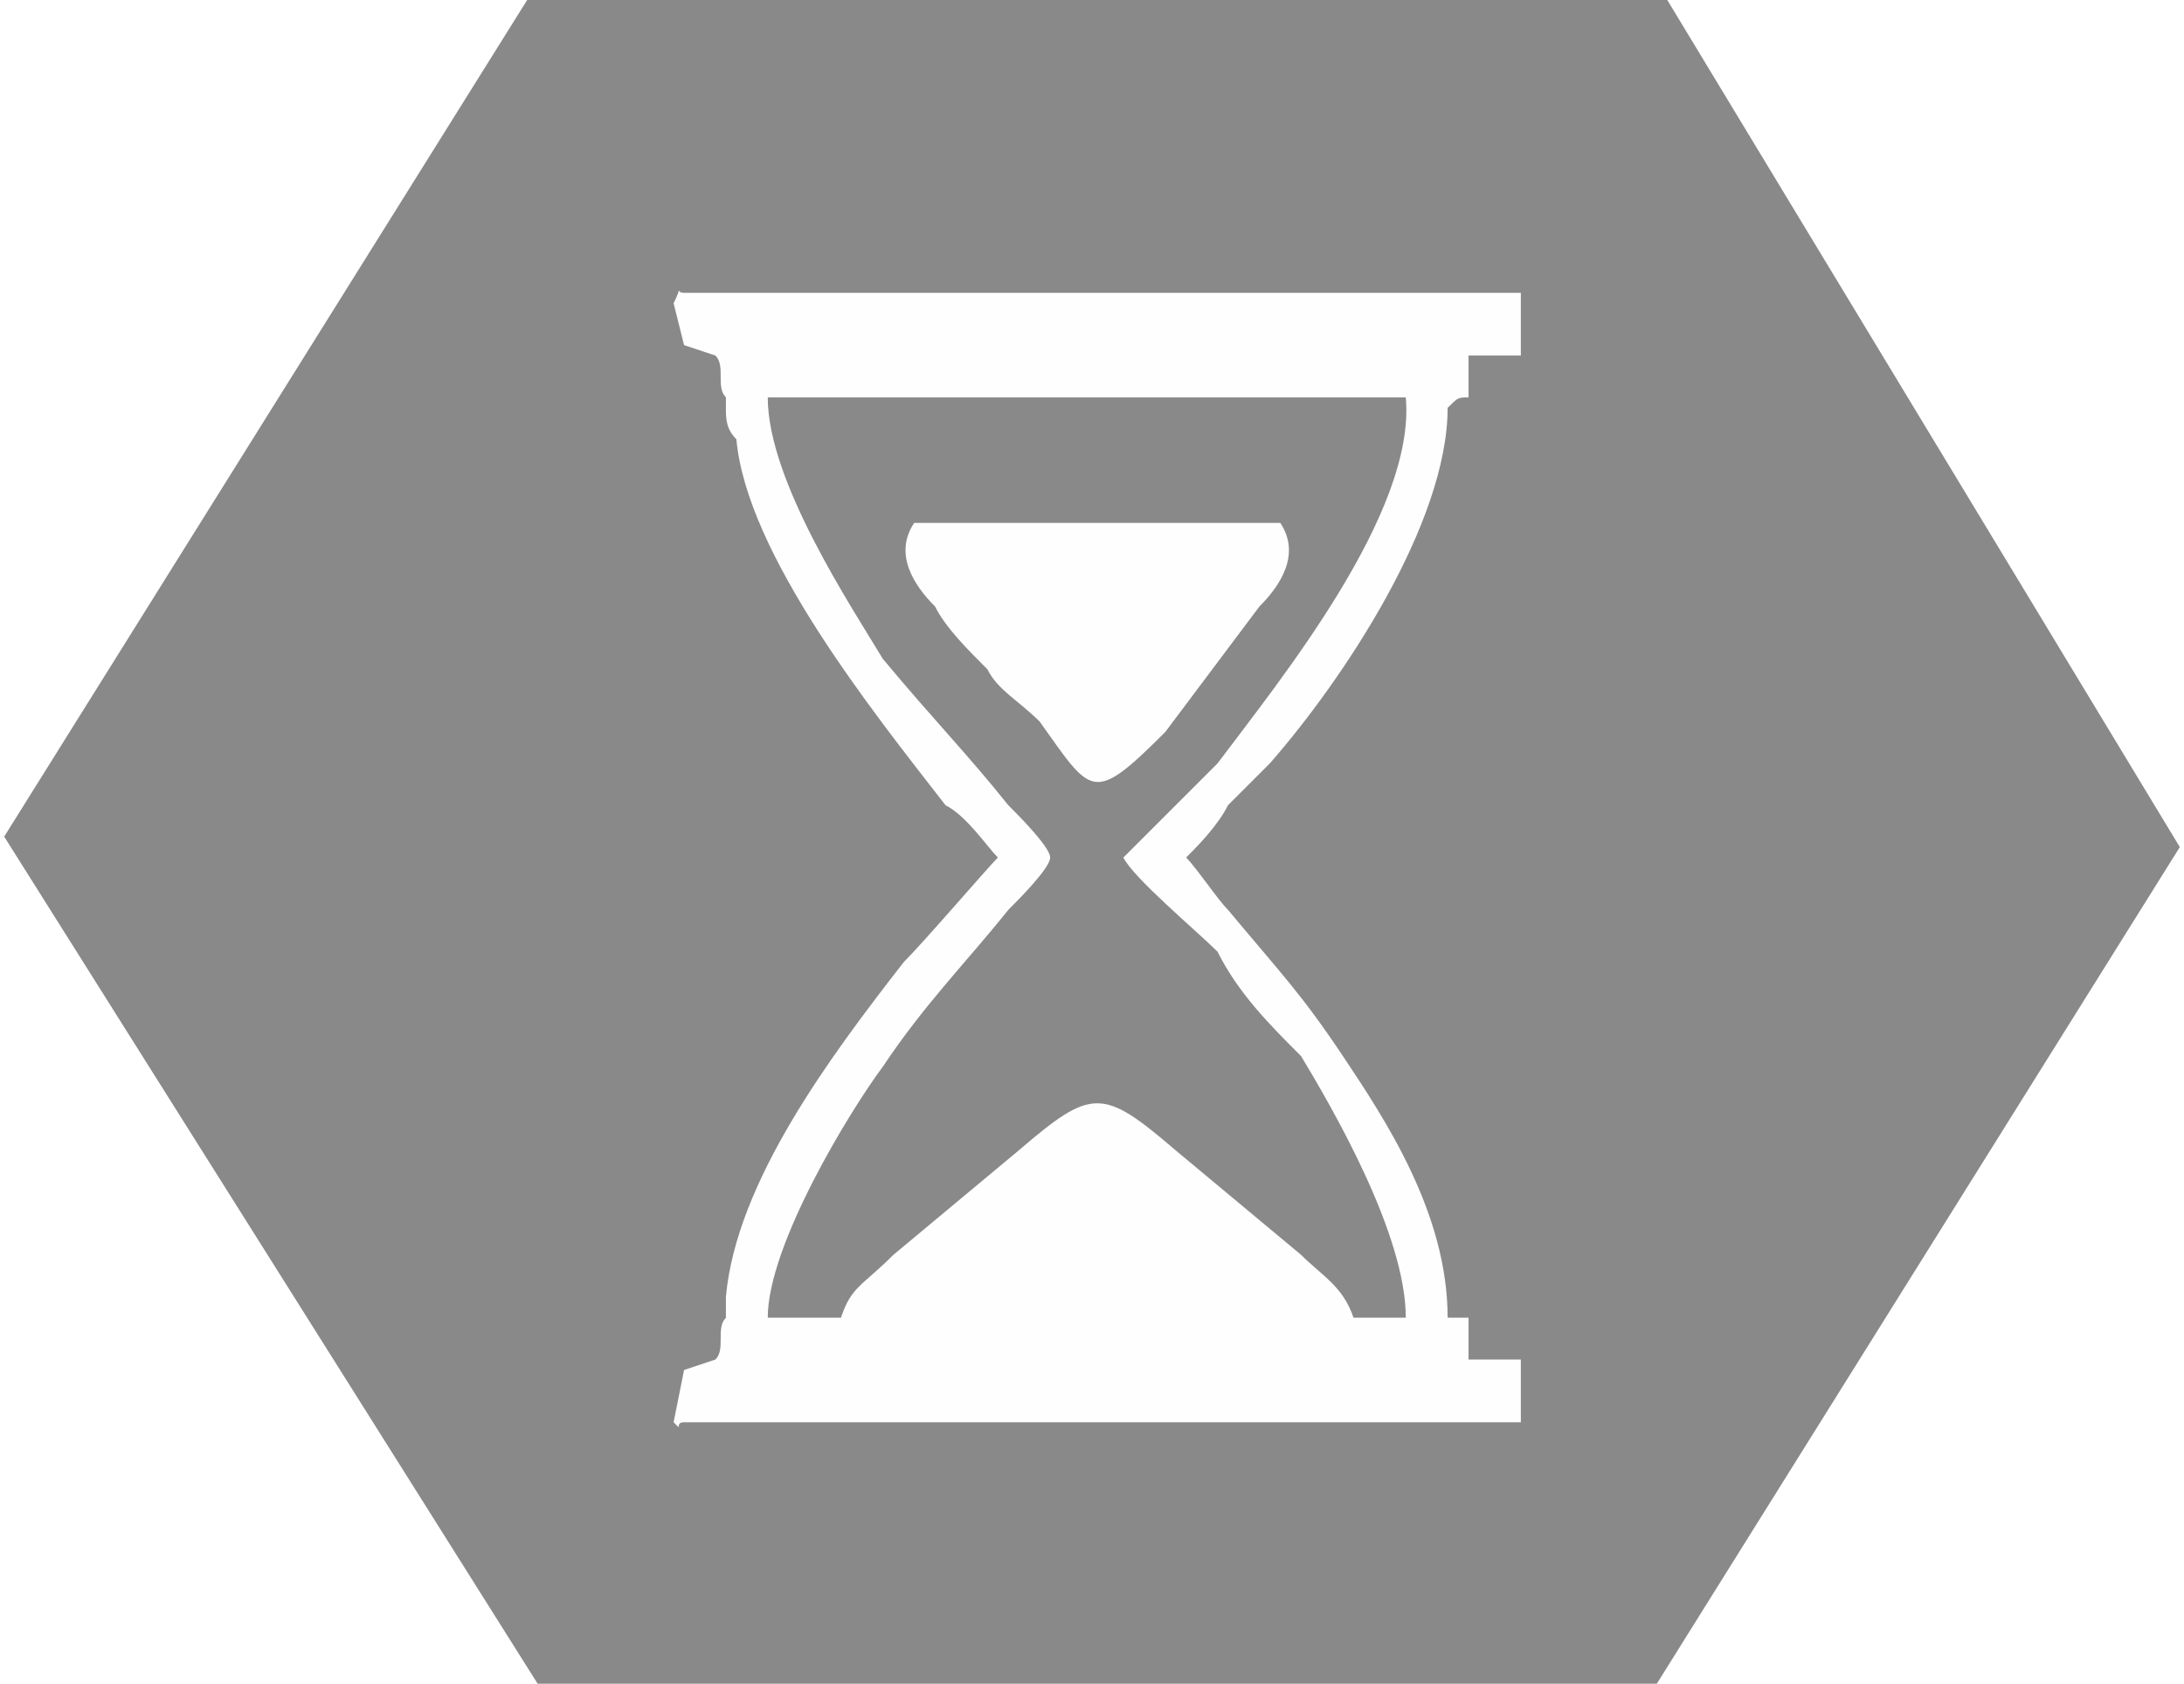
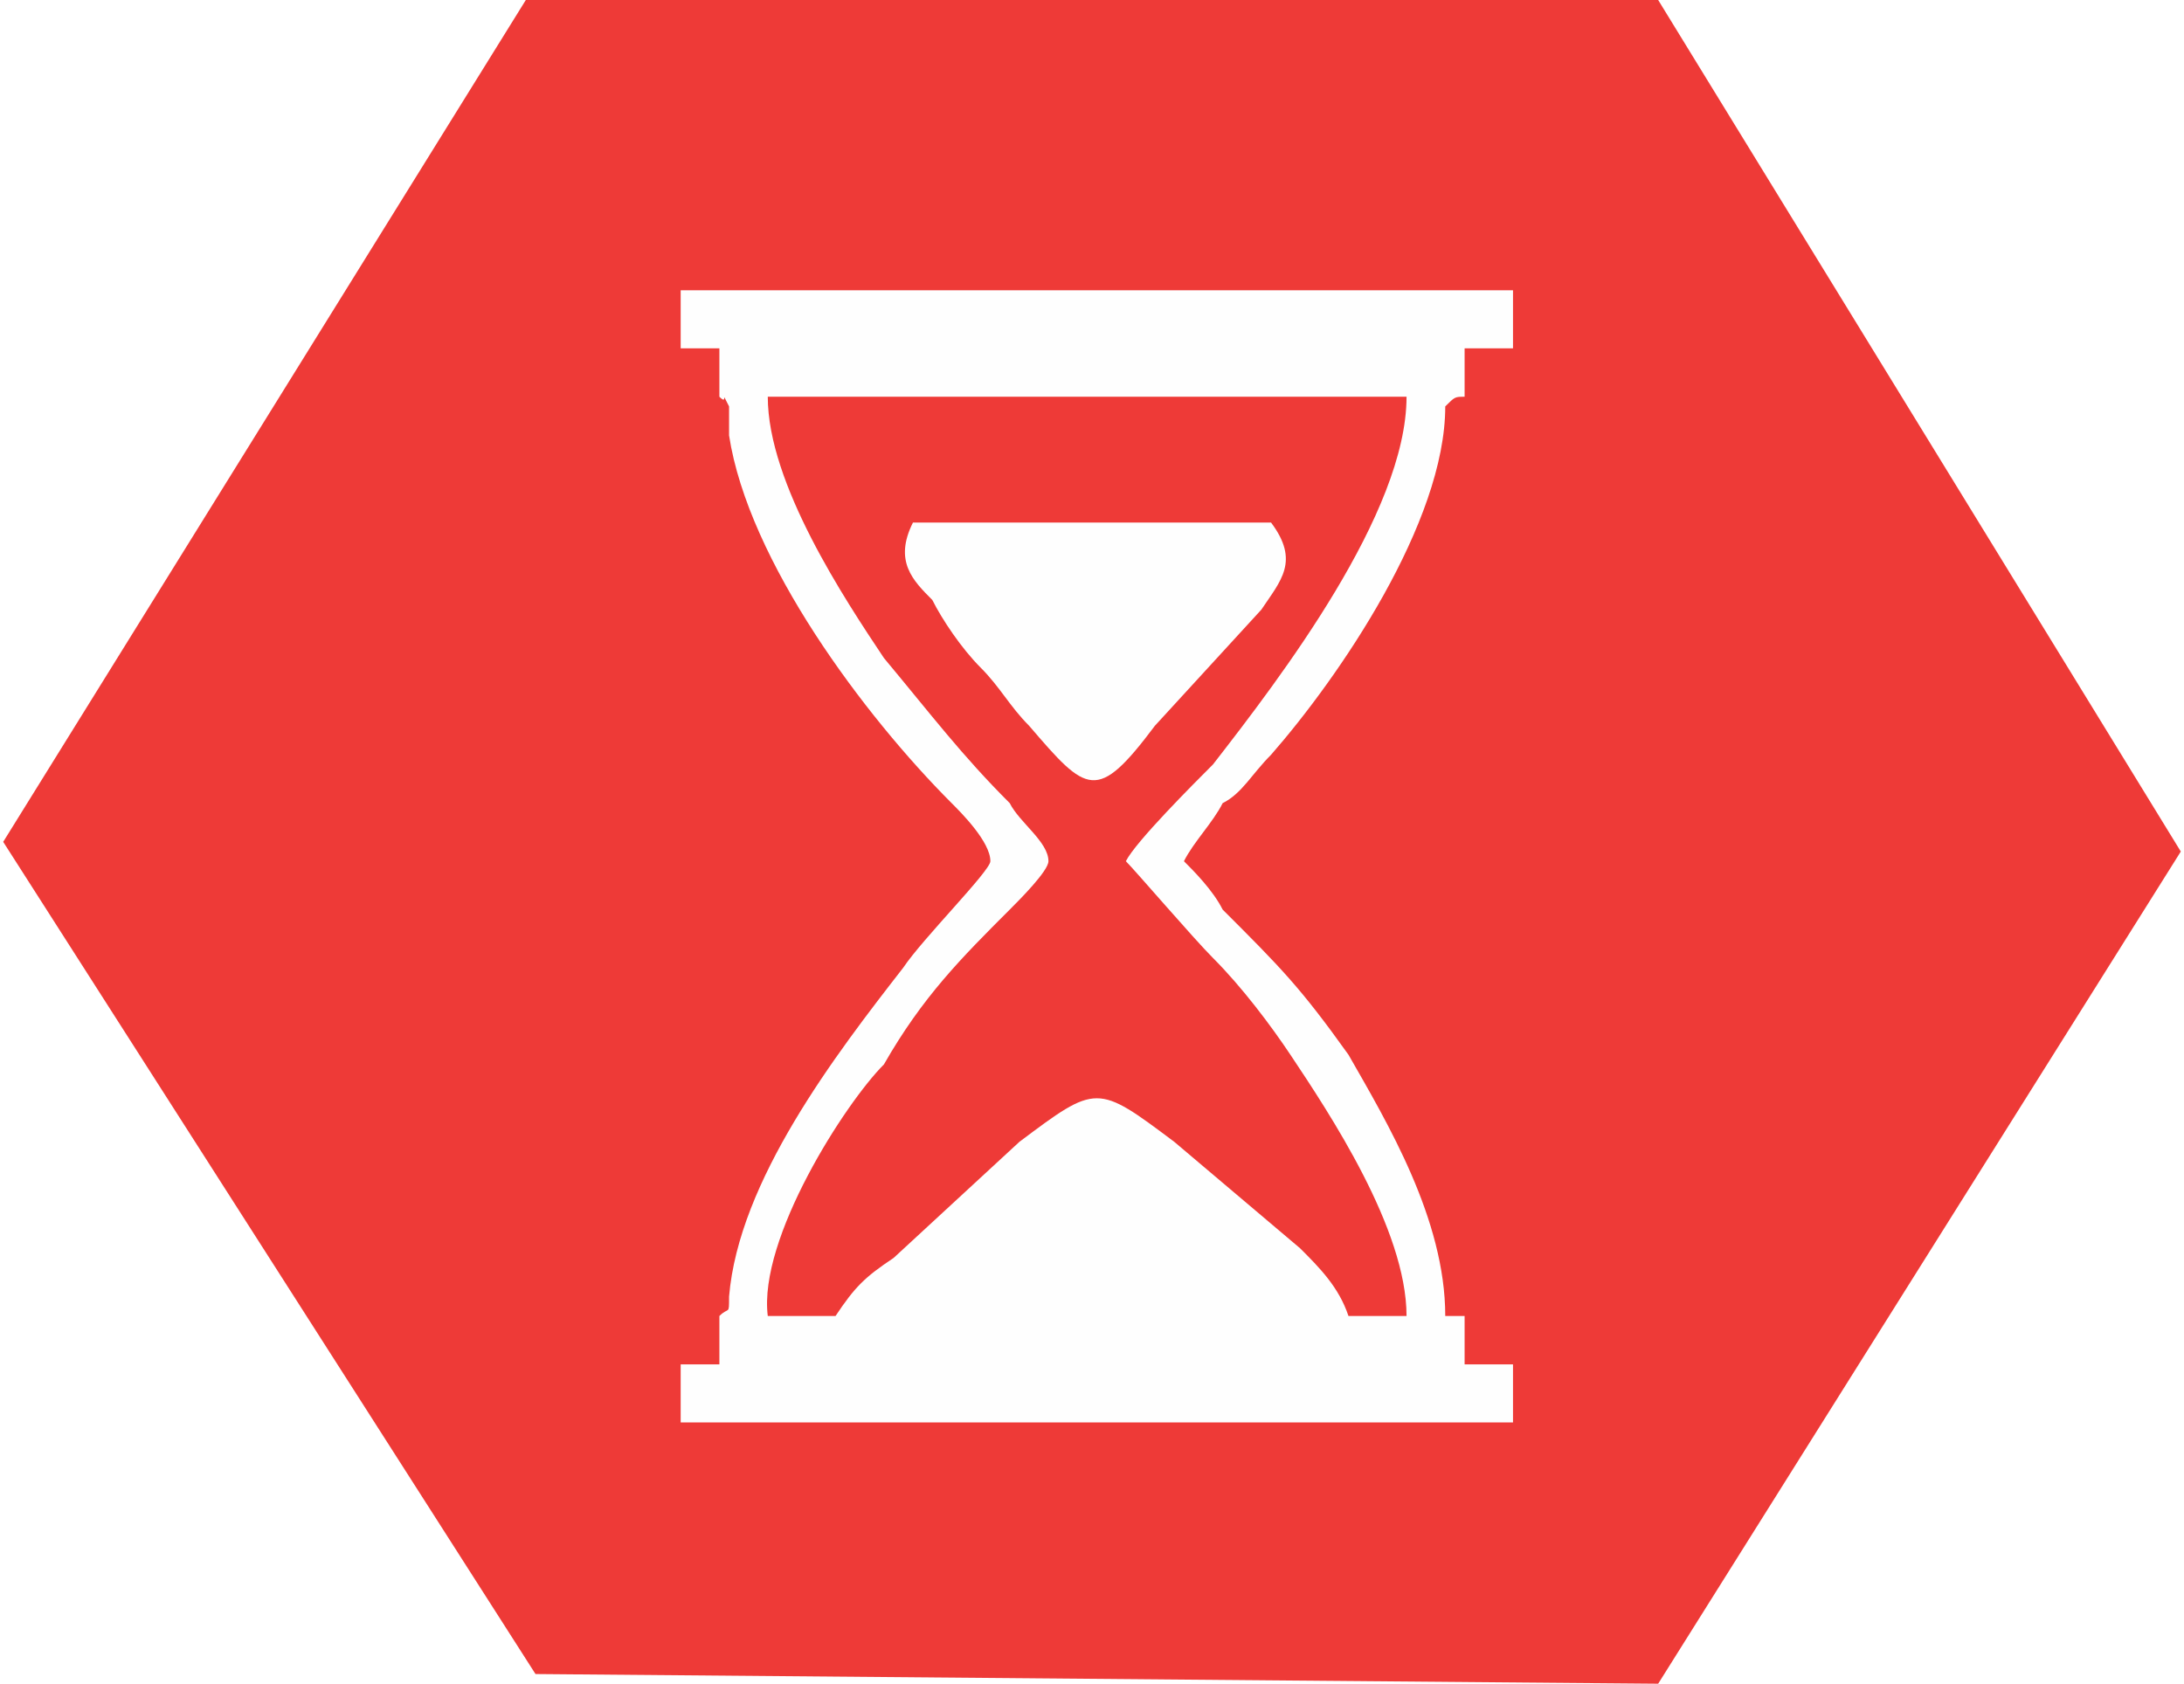
- <svg xmlns="http://www.w3.org/2000/svg" xml:space="preserve" width="12.768mm" height="9.845mm" version="1.1" style="shape-rendering:geometricPrecision; text-rendering:geometricPrecision; image-rendering:optimizeQuality; fill-rule:evenodd; clip-rule:evenodd" viewBox="0 0 208 161">
+ <svg xmlns="http://www.w3.org/2000/svg" xml:space="preserve" width="12.768mm" height="9.845mm" version="1.1" style="shape-rendering:geometricPrecision; text-rendering:geometricPrecision; image-rendering:optimizeQuality; fill-rule:evenodd; clip-rule:evenodd" viewBox="0 0 225 174">
  <defs>
    <style type="text/css">
   
    .fil1 {fill:#FEFEFE}
-     .fil0 {fill:#898989}
+     .fil0 {fill:#EE3A37}
   
  </style>
  </defs>
  <g id="Capa_x0020_1">
-     <g id="_730812416">
-       <polygon class="fil0" points="50,0 159,0 208,81 158,161 51,161 0,80 " />
-       <g>
-         <path class="fil1" d="M65 136l80 0 0 -6 -5 0 0 -4c-1,0 -1,0 -2,0 0,-10 -6,-19 -10,-25 -4,-6 -6,-8 -11,-14 -1,-1 -3,-4 -4,-5 1,-1 3,-3 4,-5 1,-1 3,-3 4,-4 7,-8 17,-23 17,-34 1,-1 1,-1 2,-1l0 -4 5 0 0 -6 -80 0c-1,0 0,-1 -1,1l1 4 3 1c1,1 0,3 1,4 0,1 0,-1 0,1 0,1 0,2 1,3 1,11 13,26 20,35 2,1 4,4 5,5 -1,1 -7,8 -9,10 -7,9 -16,21 -17,32 0,2 0,1 0,2 -1,1 0,3 -1,4l-3 1 -1 5c1,1 0,0 1,0z" />
-         <path class="fil0" d="M100 82c0,1 -3,4 -4,5 -4,5 -8,9 -12,15 -3,4 -11,17 -11,24l7 0c1,-3 2,-3 5,-6l12 -10c7,-6 8,-6 15,0l12 10c2,2 4,3 5,6l5 0c0,-8 -7,-20 -10,-25 -3,-3 -6,-6 -8,-10 -2,-2 -8,-7 -9,-9 1,-1 7,-7 9,-9 6,-8 19,-24 18,-35l-61 0c0,8 8,20 11,25 5,6 8,9 12,14 1,1 4,4 4,5z" />
-         <path class="fil1" d="M122 50l-35 0c-2,3 0,6 2,8 1,2 3,4 5,6 1,2 3,3 5,5 5,7 5,8 12,1l9 -12c2,-2 4,-5 2,-8z" />
-       </g>
+     <g id="_613104800">
+       <polygon class="fil0" points="54,0 171,0 225,88 171,174 55,173 0,87 " />
+       <path class="fil1" d="M70 147l86 0 0 -6 -5 0 0 -5c-1,0 -1,0 -2,0 0,-10 -6,-20 -10,-27 -5,-7 -7,-9 -13,-15 -1,-2 -3,-4 -4,-5 1,-2 3,-4 4,-6 2,-1 3,-3 5,-5 7,-8 18,-24 18,-36 1,-1 1,-1 2,-1l0 -5 5 0 0 -6 -86 0c0,0 0,-1 0,1l0 5 4 0c0,2 0,4 0,5 1,1 0,-1 1,1 0,1 0,2 0,3 2,13 14,29 23,38 1,1 4,4 4,6 0,1 -7,8 -9,11 -7,9 -17,22 -18,34 0,2 0,1 -1,2 0,1 0,3 0,5l-4 0 0 5c0,2 0,1 0,1z" />
+       <path class="fil0" d="M108 89c0,1 -3,4 -4,5 -5,5 -9,9 -13,16 -4,4 -13,18 -12,26l7 0c2,-3 3,-4 6,-6l13 -12c8,-6 8,-6 16,0l13 11c2,2 4,4 5,7l6 0c0,-9 -8,-21 -12,-27 -2,-3 -5,-7 -8,-10 -2,-2 -8,-9 -9,-10 1,-2 7,-8 9,-10 7,-9 20,-26 20,-38l-66 0c0,9 8,21 12,27 5,6 8,10 13,15 1,2 4,4 4,6z" />
+       <path class="fil1" d="M131 54l-37 0c-2,4 0,6 2,8 1,2 3,5 5,7 2,2 3,4 5,6 6,7 7,8 13,0l11 -12c2,-3 4,-5 1,-9z" />
    </g>
  </g>
</svg>
